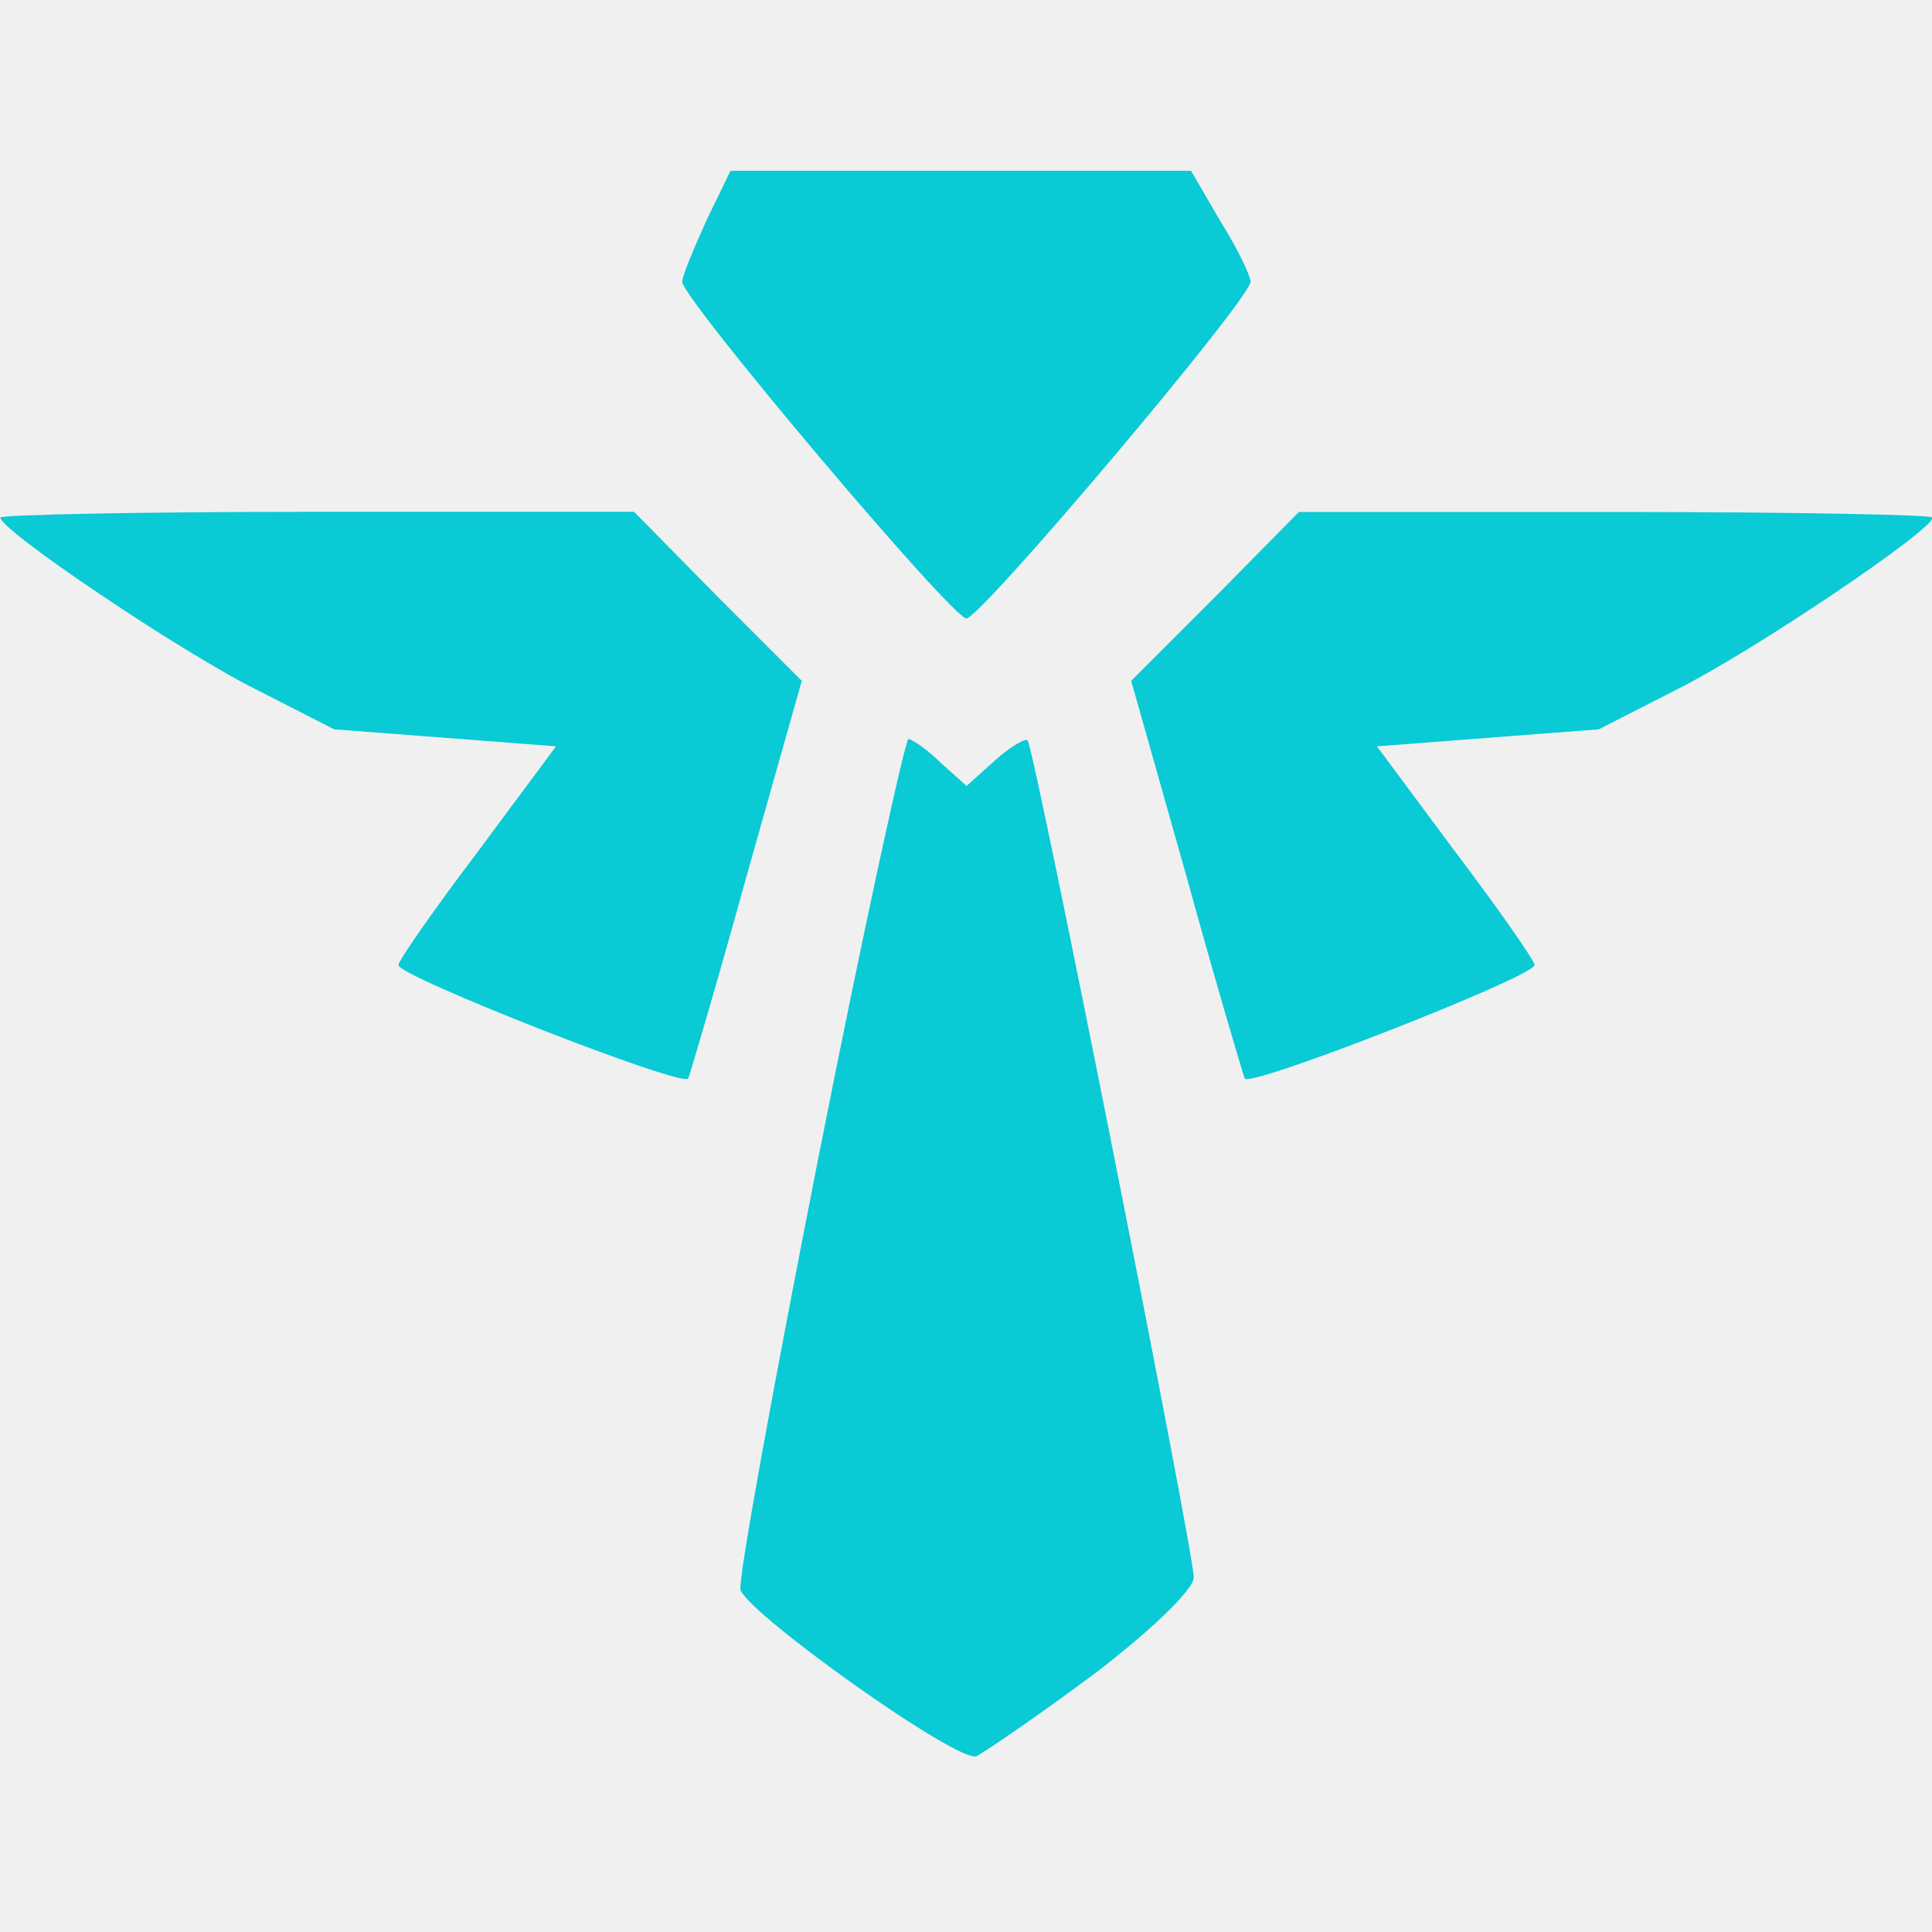
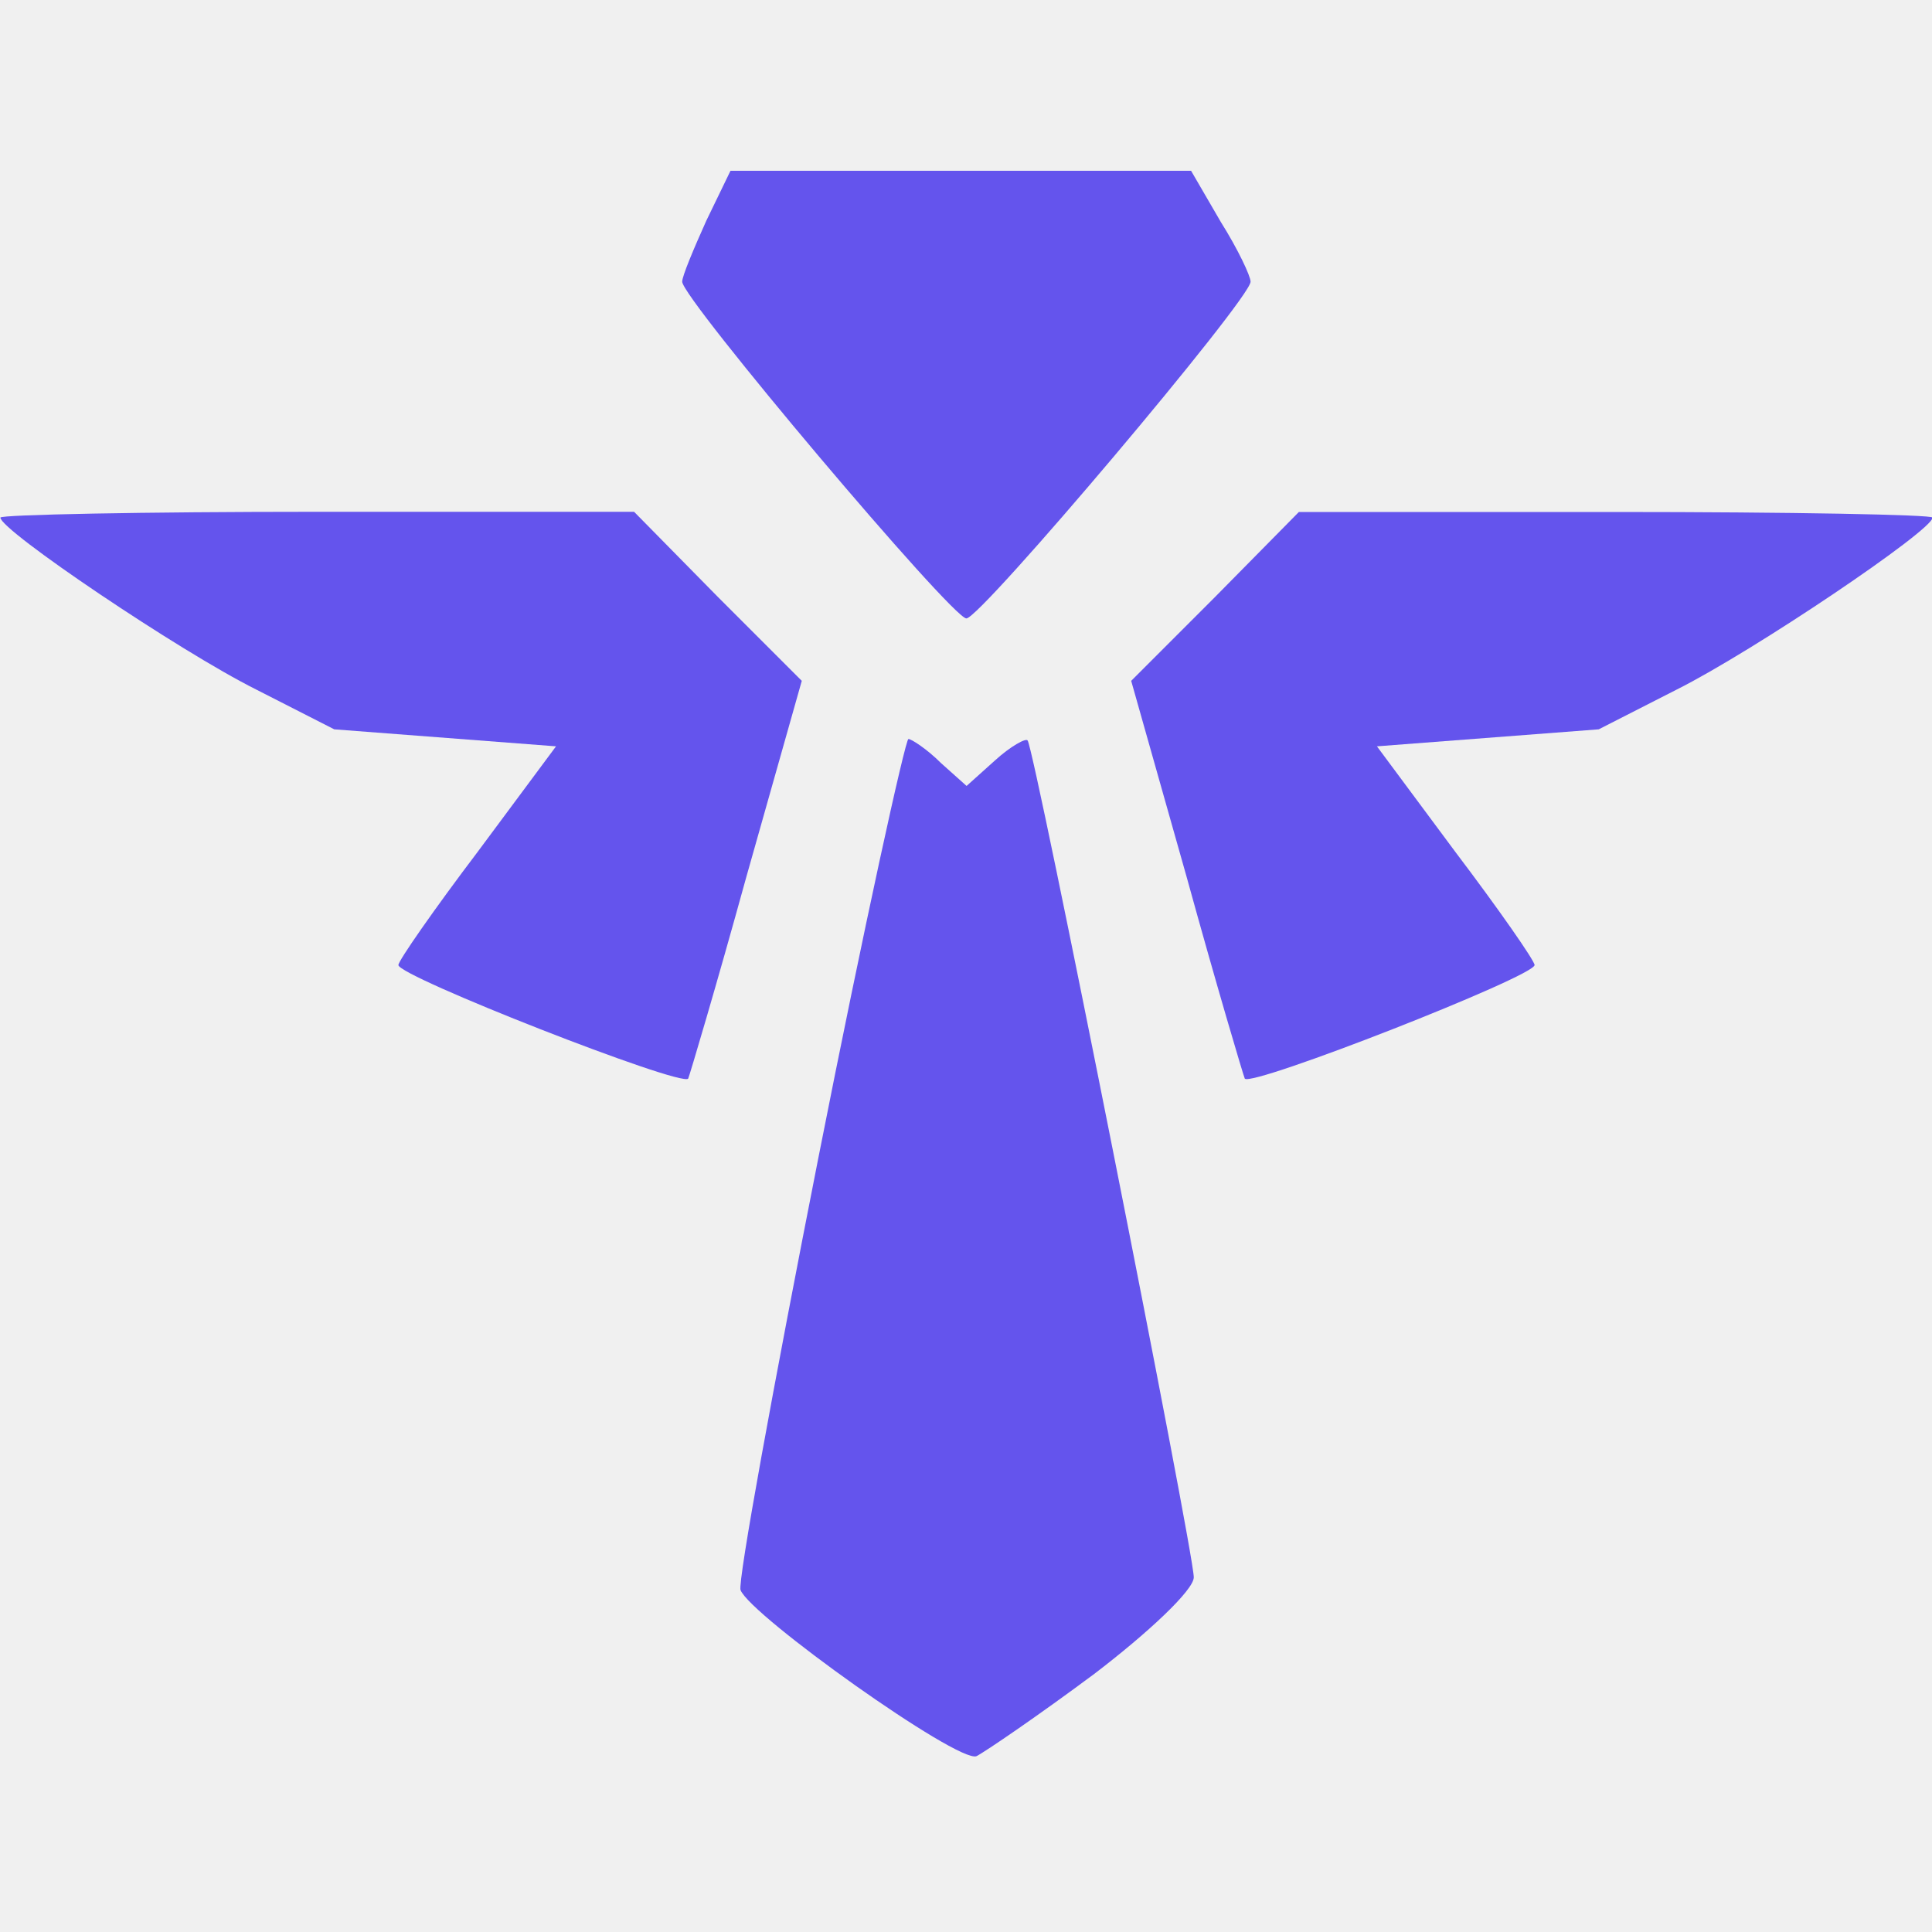
- <svg xmlns="http://www.w3.org/2000/svg" version="1.1" id="Layer_1" x="0px" y="0px" viewBox="0 0 100 100" style="enable-background:new 0 0 100 100;" xml:space="preserve">
-   <style type="text/css">
- 	.st0{fill:#0ACAD5;}
- </style>
-   <g transform="translate(0,136) scale(0.1,-0.1)">
-     <path class="st0" d="M365.6,1245.8c-6.6-14.7-12.5-28.7-12.5-31.6c0-8.8,139.7-174.3,147.1-174.3c7.4,0,147.1,165.4,147.1,174.3   c0,2.9-6.6,16.9-15.4,30.9l-15.4,26.5H497.2H378.1L365.6,1245.8z" />
-     <path class="st0" d="M0.2,1092.1c0-6.6,92.6-69.1,132.4-89l40.4-20.6l57.4-4.4l57.4-4.4l-40.4-54.4c-22.8-30.1-41.2-56.6-41.2-58.8   c0-5.9,146.3-63.2,150-58.8c0.7,1.5,14.7,48.5,30.1,104.4l28.7,101.5l-43.4,43.4l-43.4,44.1h-164   C73.7,1095.1,0.2,1093.6,0.2,1092.1z" />
-     <path class="st0" d="M628.9,1051l-43.4-43.4l28.7-101.5c15.4-55.9,29.4-102.9,30.1-104.4c3.7-4.4,150,52.9,150,58.8   c0,2.2-18.4,28.7-41.2,58.8l-40.4,54.4l57.4,4.4l57.4,4.4l40.4,20.6c39.7,19.9,132.4,82.4,132.4,89c0,1.5-73.5,2.9-164,2.9h-164   L628.9,1051z" />
-     <path class="st0" d="M423.7,761.3c-23.5-119.1-41.9-219.9-40.4-224.3c5.1-13.2,112.5-89.7,122.1-86c4.4,2.2,32.4,21.3,61,42.6   c27.9,21.3,51.5,43.4,51.5,50c0,13.2-82.4,428.7-86,433.1c-0.7,1.5-8.8-2.9-16.9-10.3l-14.7-13.2l-13.2,11.8   c-7.4,7.4-15.4,12.5-16.9,12.5C468.6,977.4,447.2,880.4,423.7,761.3z" />
+ <svg xmlns="http://www.w3.org/2000/svg" width="100" height="100" viewBox="0 0 100 100" fill="none">
+   <g clip-path="url(#clip0_2655_52)">
+     <path d="M36.56 11.42C35.9 12.89 35.31 14.29 35.31 14.58C35.31 15.46 49.28 32.01 50.02 32.01C50.76 32.01 64.73 15.47 64.73 14.58C64.73 14.29 64.07 12.89 63.19 11.49L61.65 8.84H49.72H37.81L36.56 11.42Z" fill="#6454ED" />
+     <path d="M0.02 26.79C0.02 27.45 9.28 33.7 13.26 35.69L17.3 37.75L23.04 38.19L28.78 38.63L24.74 44.07C22.46 47.08 20.62 49.73 20.62 49.95C20.62 50.54 35.25 56.27 35.62 55.83C35.69 55.68 37.09 50.98 38.63 45.39L41.5 35.24L37.16 30.9L32.82 26.49H16.42C7.37 26.49 0.02 26.64 0.02 26.79Z" fill="#6454ED" />
+     <path d="M62.89 30.9L58.55 35.24L61.42 45.39C62.96 50.98 64.36 55.68 64.43 55.83C64.8 56.27 79.43 50.54 79.43 49.95C79.43 49.73 77.59 47.08 75.31 44.07L71.27 38.63L77.01 38.19L82.75 37.75L86.79 35.69C90.76 33.7 100.03 27.45 100.03 26.79C100.03 26.64 92.68 26.5 83.63 26.5H67.23L62.89 30.9Z" fill="#6454ED" />
+     <path d="M42.37 59.87C40.02 71.78 38.18 81.86 38.33 82.3C38.84 83.62 49.58 91.27 50.54 90.9C50.98 90.68 53.78 88.77 56.64 86.64C59.43 84.51 61.79 82.3 61.79 81.64C61.79 80.32 53.55 38.77 53.19 38.33C53.12 38.18 52.31 38.62 51.5 39.36L50.03 40.68L48.71 39.5C47.97 38.76 47.17 38.25 47.02 38.25C46.86 38.26 44.72 47.96 42.37 59.87Z" fill="#6454ED" />
  </g>
+   <defs>
+     <clipPath id="clip0_2655_52">
+       <rect width="100" height="100" fill="white" />
+     </clipPath>
+   </defs>
</svg>
